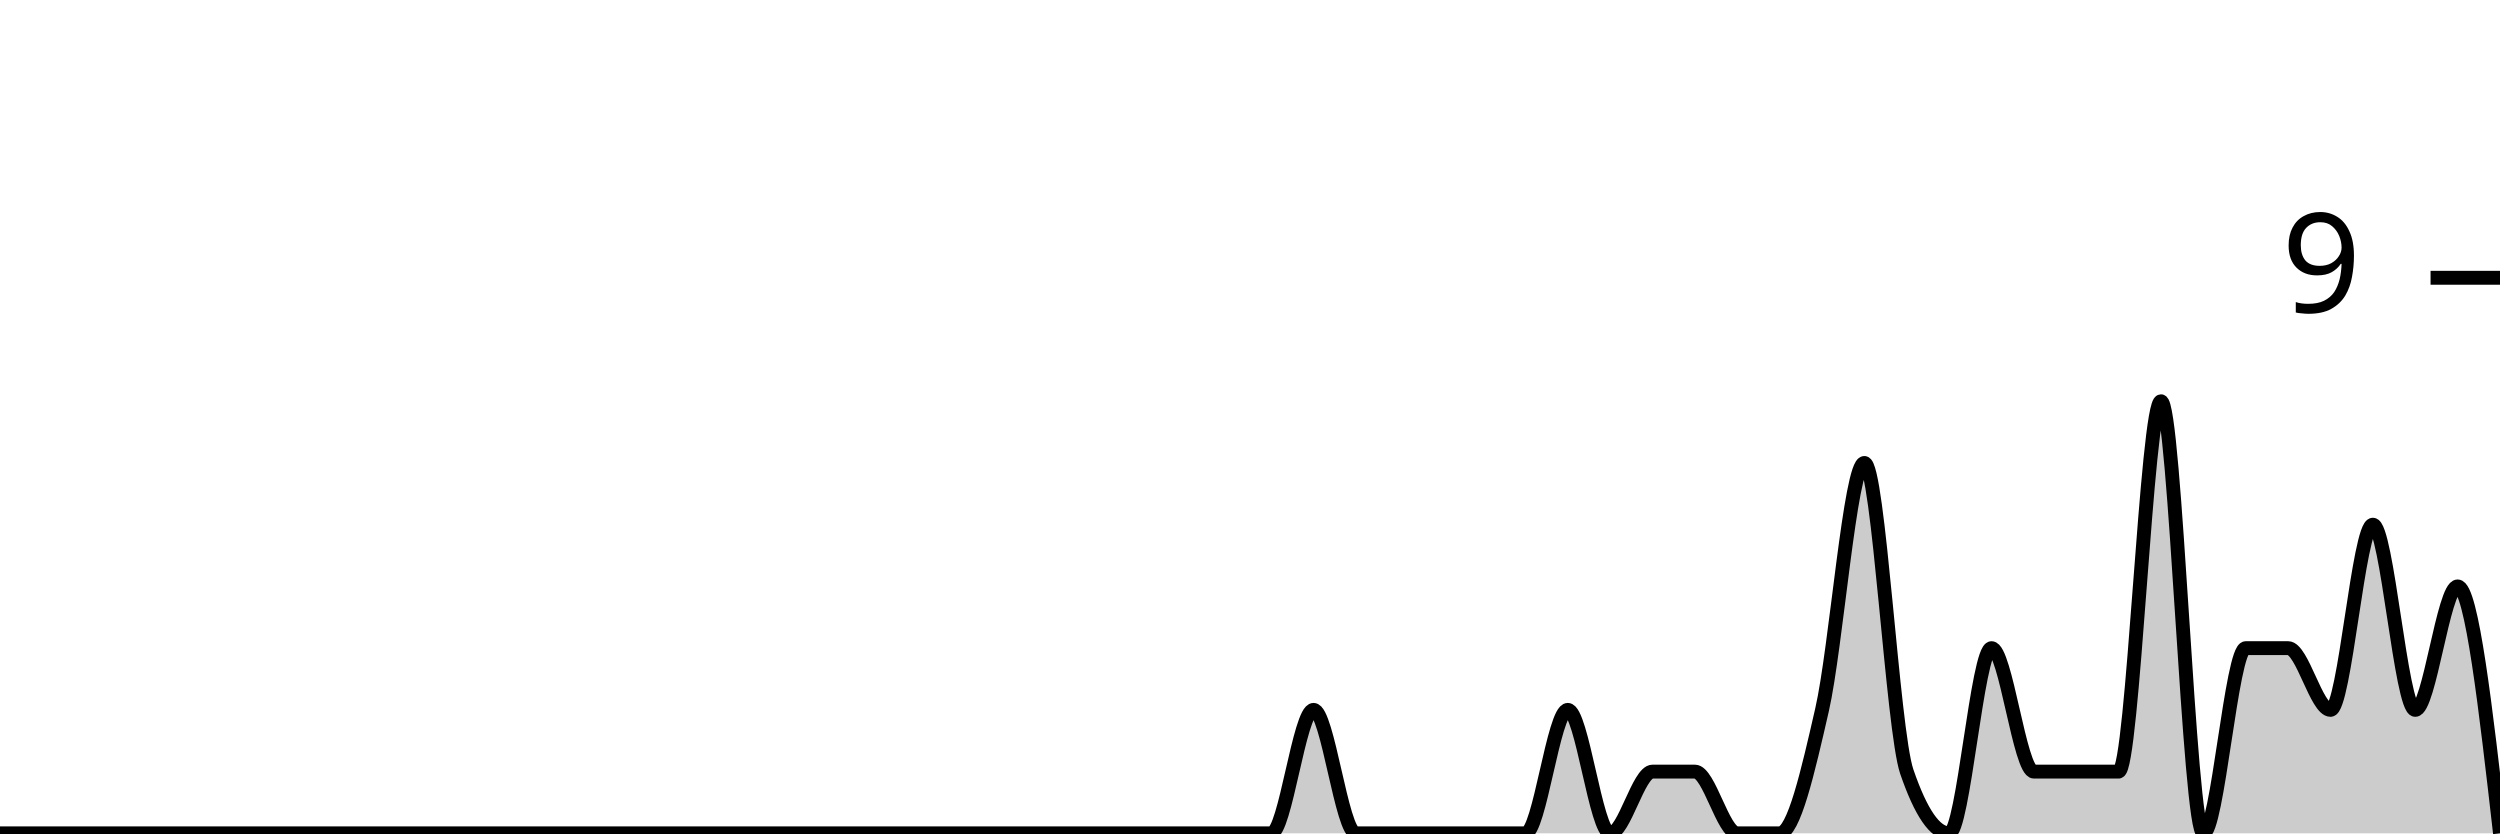
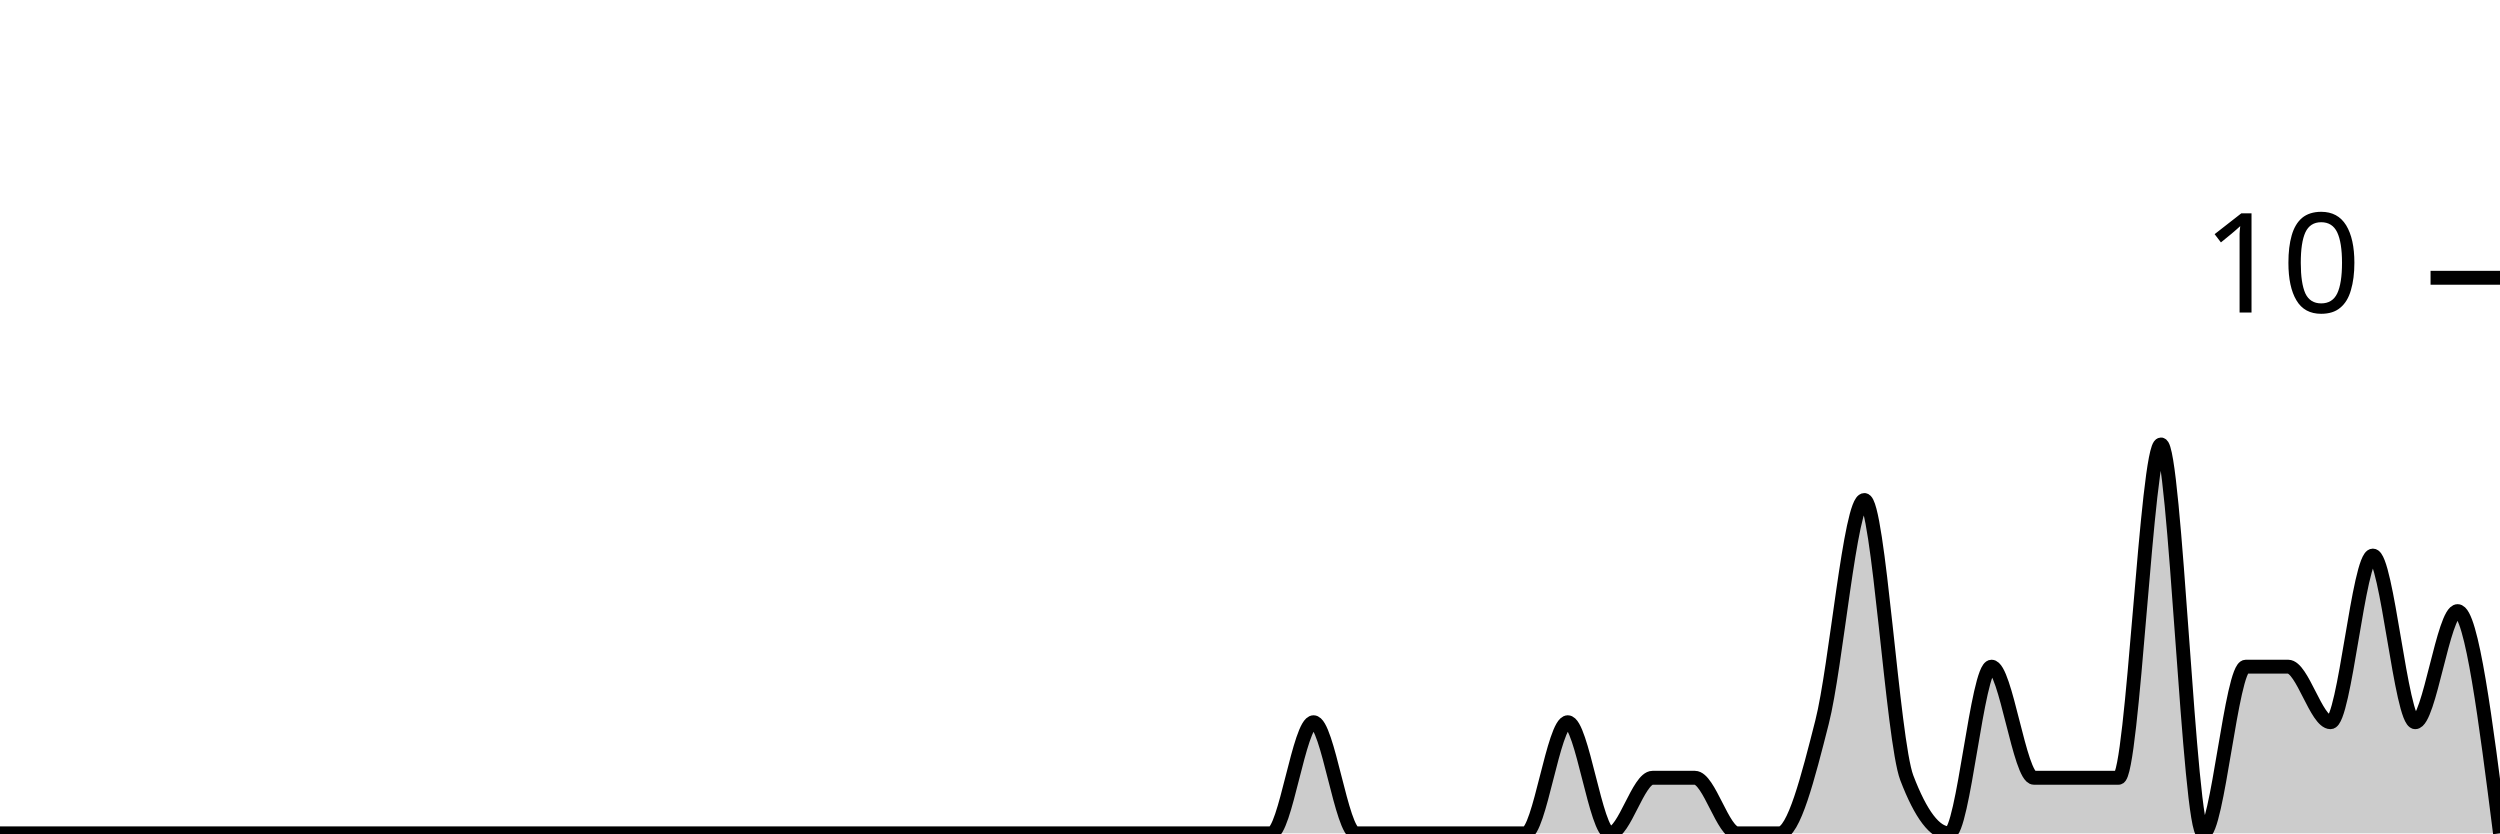
<svg xmlns="http://www.w3.org/2000/svg" viewBox="0 0 180 60">
  <g transform="translate(0,20)">
-     <path class="area" fill="rgba(0, 0, 0, 0.2)" d="M0,40C1.017,40,2.034,40,3.051,40C4.068,40,5.085,40,6.102,40C7.119,40,8.136,40,9.153,40C10.169,40,11.186,40,12.203,40C13.22,40,14.237,40,15.254,40C16.271,40,17.288,40,18.305,40C19.322,40,20.339,40,21.356,40C22.373,40,23.39,40,24.407,40C25.424,40,26.441,40,27.458,40C28.475,40,29.492,40,30.508,40C31.525,40,32.542,40,33.559,40C34.576,40,35.593,40,36.61,40C37.627,40,38.644,40,39.661,40C40.678,40,41.695,40,42.712,40C43.729,40,44.746,40,45.763,40C46.78,40,47.797,40,48.814,40C49.831,40,50.847,40,51.864,40C52.881,40,53.898,40,54.915,40C55.932,40,56.949,40,57.966,40C58.983,40,60,40,61.017,40C62.034,40,63.051,40,64.068,40C65.085,40,66.102,40,67.119,40C68.136,40,69.153,40,70.169,40C71.186,40,72.203,40,73.22,40C74.237,40,75.254,40,76.271,40C77.288,40,78.305,40,79.322,40C80.339,40,81.356,40,82.373,40C83.39,40,84.407,40,85.424,40C86.441,40,87.458,40,88.475,40C89.492,40,90.508,40,91.525,40C92.542,40,93.559,31.111,94.576,31.111C95.593,31.111,96.61,40,97.627,40C98.644,40,99.661,40,100.678,40C101.695,40,102.712,40,103.729,40C104.746,40,105.763,40,106.78,40C107.797,40,108.814,40,109.831,40C110.847,40,111.864,31.111,112.881,31.111C113.898,31.111,114.915,40,115.932,40C116.949,40,117.966,35.556,118.983,35.556C120,35.556,121.017,35.556,122.034,35.556C123.051,35.556,124.068,40,125.085,40C126.102,40,127.119,40,128.136,40C129.153,40,130.169,35.556,131.186,31.111C132.203,26.667,133.22,13.333,134.237,13.333C135.254,13.333,136.271,32.593,137.288,35.556C138.305,38.519,139.322,40,140.339,40C141.356,40,142.373,26.667,143.39,26.667C144.407,26.667,145.424,35.556,146.441,35.556C147.458,35.556,148.475,35.556,149.492,35.556C150.508,35.556,151.525,35.556,152.542,35.556C153.559,35.556,154.576,8.889,155.593,8.889C156.61,8.889,157.627,40,158.644,40C159.661,40,160.678,26.667,161.695,26.667C162.712,26.667,163.729,26.667,164.746,26.667C165.763,26.667,166.78,31.111,167.797,31.111C168.814,31.111,169.831,17.778,170.847,17.778C171.864,17.778,172.881,31.111,173.898,31.111C174.915,31.111,175.932,22.222,176.949,22.222C177.966,22.222,178.983,31.111,180,40L180,40C178.983,40,177.966,40,176.949,40C175.932,40,174.915,40,173.898,40C172.881,40,171.864,40,170.847,40C169.831,40,168.814,40,167.797,40C166.78,40,165.763,40,164.746,40C163.729,40,162.712,40,161.695,40C160.678,40,159.661,40,158.644,40C157.627,40,156.61,40,155.593,40C154.576,40,153.559,40,152.542,40C151.525,40,150.508,40,149.492,40C148.475,40,147.458,40,146.441,40C145.424,40,144.407,40,143.39,40C142.373,40,141.356,40,140.339,40C139.322,40,138.305,40,137.288,40C136.271,40,135.254,40,134.237,40C133.22,40,132.203,40,131.186,40C130.169,40,129.153,40,128.136,40C127.119,40,126.102,40,125.085,40C124.068,40,123.051,40,122.034,40C121.017,40,120,40,118.983,40C117.966,40,116.949,40,115.932,40C114.915,40,113.898,40,112.881,40C111.864,40,110.847,40,109.831,40C108.814,40,107.797,40,106.78,40C105.763,40,104.746,40,103.729,40C102.712,40,101.695,40,100.678,40C99.661,40,98.644,40,97.627,40C96.61,40,95.593,40,94.576,40C93.559,40,92.542,40,91.525,40C90.508,40,89.492,40,88.475,40C87.458,40,86.441,40,85.424,40C84.407,40,83.39,40,82.373,40C81.356,40,80.339,40,79.322,40C78.305,40,77.288,40,76.271,40C75.254,40,74.237,40,73.22,40C72.203,40,71.186,40,70.169,40C69.153,40,68.136,40,67.119,40C66.102,40,65.085,40,64.068,40C63.051,40,62.034,40,61.017,40C60,40,58.983,40,57.966,40C56.949,40,55.932,40,54.915,40C53.898,40,52.881,40,51.864,40C50.847,40,49.831,40,48.814,40C47.797,40,46.78,40,45.763,40C44.746,40,43.729,40,42.712,40C41.695,40,40.678,40,39.661,40C38.644,40,37.627,40,36.61,40C35.593,40,34.576,40,33.559,40C32.542,40,31.525,40,30.508,40C29.492,40,28.475,40,27.458,40C26.441,40,25.424,40,24.407,40C23.39,40,22.373,40,21.356,40C20.339,40,19.322,40,18.305,40C17.288,40,16.271,40,15.254,40C14.237,40,13.22,40,12.203,40C11.186,40,10.169,40,9.153,40C8.136,40,7.119,40,6.102,40C5.085,40,4.068,40,3.051,40C2.034,40,1.017,40,0,40Z" />
-     <path class="line" stroke="black" fill="none" d="M0,40C1.017,40,2.034,40,3.051,40C4.068,40,5.085,40,6.102,40C7.119,40,8.136,40,9.153,40C10.169,40,11.186,40,12.203,40C13.22,40,14.237,40,15.254,40C16.271,40,17.288,40,18.305,40C19.322,40,20.339,40,21.356,40C22.373,40,23.39,40,24.407,40C25.424,40,26.441,40,27.458,40C28.475,40,29.492,40,30.508,40C31.525,40,32.542,40,33.559,40C34.576,40,35.593,40,36.61,40C37.627,40,38.644,40,39.661,40C40.678,40,41.695,40,42.712,40C43.729,40,44.746,40,45.763,40C46.78,40,47.797,40,48.814,40C49.831,40,50.847,40,51.864,40C52.881,40,53.898,40,54.915,40C55.932,40,56.949,40,57.966,40C58.983,40,60,40,61.017,40C62.034,40,63.051,40,64.068,40C65.085,40,66.102,40,67.119,40C68.136,40,69.153,40,70.169,40C71.186,40,72.203,40,73.22,40C74.237,40,75.254,40,76.271,40C77.288,40,78.305,40,79.322,40C80.339,40,81.356,40,82.373,40C83.39,40,84.407,40,85.424,40C86.441,40,87.458,40,88.475,40C89.492,40,90.508,40,91.525,40C92.542,40,93.559,31.111,94.576,31.111C95.593,31.111,96.61,40,97.627,40C98.644,40,99.661,40,100.678,40C101.695,40,102.712,40,103.729,40C104.746,40,105.763,40,106.78,40C107.797,40,108.814,40,109.831,40C110.847,40,111.864,31.111,112.881,31.111C113.898,31.111,114.915,40,115.932,40C116.949,40,117.966,35.556,118.983,35.556C120,35.556,121.017,35.556,122.034,35.556C123.051,35.556,124.068,40,125.085,40C126.102,40,127.119,40,128.136,40C129.153,40,130.169,35.556,131.186,31.111C132.203,26.667,133.22,13.333,134.237,13.333C135.254,13.333,136.271,32.593,137.288,35.556C138.305,38.519,139.322,40,140.339,40C141.356,40,142.373,26.667,143.39,26.667C144.407,26.667,145.424,35.556,146.441,35.556C147.458,35.556,148.475,35.556,149.492,35.556C150.508,35.556,151.525,35.556,152.542,35.556C153.559,35.556,154.576,8.889,155.593,8.889C156.61,8.889,157.627,40,158.644,40C159.661,40,160.678,26.667,161.695,26.667C162.712,26.667,163.729,26.667,164.746,26.667C165.763,26.667,166.78,31.111,167.797,31.111C168.814,31.111,169.831,17.778,170.847,17.778C171.864,17.778,172.881,31.111,173.898,31.111C174.915,31.111,175.932,22.222,176.949,22.222C177.966,22.222,178.983,31.111,180,40" />
+     <path class="area" fill="rgba(0, 0, 0, 0.2)" d="M0,40C1.017,40,2.034,40,3.051,40C4.068,40,5.085,40,6.102,40C7.119,40,8.136,40,9.153,40C10.169,40,11.186,40,12.203,40C13.22,40,14.237,40,15.254,40C16.271,40,17.288,40,18.305,40C19.322,40,20.339,40,21.356,40C22.373,40,23.39,40,24.407,40C25.424,40,26.441,40,27.458,40C28.475,40,29.492,40,30.508,40C31.525,40,32.542,40,33.559,40C34.576,40,35.593,40,36.61,40C37.627,40,38.644,40,39.661,40C40.678,40,41.695,40,42.712,40C43.729,40,44.746,40,45.763,40C46.78,40,47.797,40,48.814,40C49.831,40,50.847,40,51.864,40C52.881,40,53.898,40,54.915,40C55.932,40,56.949,40,57.966,40C58.983,40,60,40,61.017,40C62.034,40,63.051,40,64.068,40C65.085,40,66.102,40,67.119,40C68.136,40,69.153,40,70.169,40C71.186,40,72.203,40,73.22,40C74.237,40,75.254,40,76.271,40C77.288,40,78.305,40,79.322,40C80.339,40,81.356,40,82.373,40C83.39,40,84.407,40,85.424,40C86.441,40,87.458,40,88.475,40C89.492,40,90.508,40,91.525,40C92.542,40,93.559,32,94.576,32C95.593,32,96.61,40,97.627,40C98.644,40,99.661,40,100.678,40C101.695,40,102.712,40,103.729,40C104.746,40,105.763,40,106.78,40C107.797,40,108.814,40,109.831,40C110.847,40,111.864,32,112.881,32C113.898,32,114.915,40,115.932,40C116.949,40,117.966,36,118.983,36C120,36,121.017,36,122.034,36C123.051,36,124.068,40,125.085,40C126.102,40,127.119,40,128.136,40C129.153,40,130.169,36,131.186,32C132.203,28,133.22,16,134.237,16C135.254,16,136.271,33.333,137.288,36C138.305,38.667,139.322,40,140.339,40C141.356,40,142.373,28,143.39,28C144.407,28,145.424,36,146.441,36C147.458,36,148.475,36,149.492,36C150.508,36,151.525,36,152.542,36C153.559,36,154.576,12,155.593,12C156.61,12,157.627,40,158.644,40C159.661,40,160.678,28,161.695,28C162.712,28,163.729,28,164.746,28C165.763,28,166.78,32,167.797,32C168.814,32,169.831,20,170.847,20C171.864,20,172.881,32,173.898,32C174.915,32,175.932,24,176.949,24C177.966,24,178.983,32,180,40L180,40C178.983,40,177.966,40,176.949,40C175.932,40,174.915,40,173.898,40C172.881,40,171.864,40,170.847,40C169.831,40,168.814,40,167.797,40C166.78,40,165.763,40,164.746,40C163.729,40,162.712,40,161.695,40C160.678,40,159.661,40,158.644,40C157.627,40,156.61,40,155.593,40C154.576,40,153.559,40,152.542,40C151.525,40,150.508,40,149.492,40C148.475,40,147.458,40,146.441,40C145.424,40,144.407,40,143.39,40C142.373,40,141.356,40,140.339,40C139.322,40,138.305,40,137.288,40C136.271,40,135.254,40,134.237,40C133.22,40,132.203,40,131.186,40C130.169,40,129.153,40,128.136,40C127.119,40,126.102,40,125.085,40C124.068,40,123.051,40,122.034,40C121.017,40,120,40,118.983,40C117.966,40,116.949,40,115.932,40C114.915,40,113.898,40,112.881,40C111.864,40,110.847,40,109.831,40C108.814,40,107.797,40,106.78,40C105.763,40,104.746,40,103.729,40C102.712,40,101.695,40,100.678,40C99.661,40,98.644,40,97.627,40C96.61,40,95.593,40,94.576,40C93.559,40,92.542,40,91.525,40C90.508,40,89.492,40,88.475,40C87.458,40,86.441,40,85.424,40C84.407,40,83.39,40,82.373,40C81.356,40,80.339,40,79.322,40C78.305,40,77.288,40,76.271,40C75.254,40,74.237,40,73.22,40C72.203,40,71.186,40,70.169,40C69.153,40,68.136,40,67.119,40C66.102,40,65.085,40,64.068,40C63.051,40,62.034,40,61.017,40C60,40,58.983,40,57.966,40C56.949,40,55.932,40,54.915,40C53.898,40,52.881,40,51.864,40C50.847,40,49.831,40,48.814,40C47.797,40,46.78,40,45.763,40C44.746,40,43.729,40,42.712,40C41.695,40,40.678,40,39.661,40C38.644,40,37.627,40,36.61,40C35.593,40,34.576,40,33.559,40C32.542,40,31.525,40,30.508,40C29.492,40,28.475,40,27.458,40C26.441,40,25.424,40,24.407,40C23.39,40,22.373,40,21.356,40C20.339,40,19.322,40,18.305,40C17.288,40,16.271,40,15.254,40C14.237,40,13.22,40,12.203,40C11.186,40,10.169,40,9.153,40C8.136,40,7.119,40,6.102,40C5.085,40,4.068,40,3.051,40C2.034,40,1.017,40,0,40Z" />
+     <path class="line" stroke="black" fill="none" d="M0,40C1.017,40,2.034,40,3.051,40C4.068,40,5.085,40,6.102,40C7.119,40,8.136,40,9.153,40C10.169,40,11.186,40,12.203,40C13.22,40,14.237,40,15.254,40C16.271,40,17.288,40,18.305,40C19.322,40,20.339,40,21.356,40C22.373,40,23.39,40,24.407,40C25.424,40,26.441,40,27.458,40C28.475,40,29.492,40,30.508,40C31.525,40,32.542,40,33.559,40C34.576,40,35.593,40,36.61,40C37.627,40,38.644,40,39.661,40C40.678,40,41.695,40,42.712,40C43.729,40,44.746,40,45.763,40C46.78,40,47.797,40,48.814,40C49.831,40,50.847,40,51.864,40C52.881,40,53.898,40,54.915,40C55.932,40,56.949,40,57.966,40C58.983,40,60,40,61.017,40C62.034,40,63.051,40,64.068,40C65.085,40,66.102,40,67.119,40C68.136,40,69.153,40,70.169,40C71.186,40,72.203,40,73.22,40C74.237,40,75.254,40,76.271,40C77.288,40,78.305,40,79.322,40C80.339,40,81.356,40,82.373,40C83.39,40,84.407,40,85.424,40C86.441,40,87.458,40,88.475,40C89.492,40,90.508,40,91.525,40C92.542,40,93.559,32,94.576,32C95.593,32,96.61,40,97.627,40C98.644,40,99.661,40,100.678,40C101.695,40,102.712,40,103.729,40C104.746,40,105.763,40,106.78,40C107.797,40,108.814,40,109.831,40C110.847,40,111.864,32,112.881,32C113.898,32,114.915,40,115.932,40C116.949,40,117.966,36,118.983,36C120,36,121.017,36,122.034,36C123.051,36,124.068,40,125.085,40C126.102,40,127.119,40,128.136,40C129.153,40,130.169,36,131.186,32C132.203,28,133.22,16,134.237,16C135.254,16,136.271,33.333,137.288,36C138.305,38.667,139.322,40,140.339,40C141.356,40,142.373,28,143.39,28C144.407,28,145.424,36,146.441,36C147.458,36,148.475,36,149.492,36C150.508,36,151.525,36,152.542,36C153.559,36,154.576,12,155.593,12C156.61,12,157.627,40,158.644,40C159.661,40,160.678,28,161.695,28C162.712,28,163.729,28,164.746,28C165.763,28,166.78,32,167.797,32C168.814,32,169.831,20,170.847,20C171.864,20,172.881,32,173.898,32C174.915,32,175.932,24,176.949,24C177.966,24,178.983,32,180,40" />
    <path class="axis-ceiling" stroke-width="1" stroke="black" fill="none" d="M175,0L180,0" />
-     <text class="axis-ceiling-label" font-family="sans-serif" text-anchor="end" font-size="10px" x="170" y="2.5">9</text>
+     <text class="axis-ceiling-label" font-family="sans-serif" text-anchor="end" font-size="10px" x="170" y="2.5">10</text>
  </g>
</svg>
